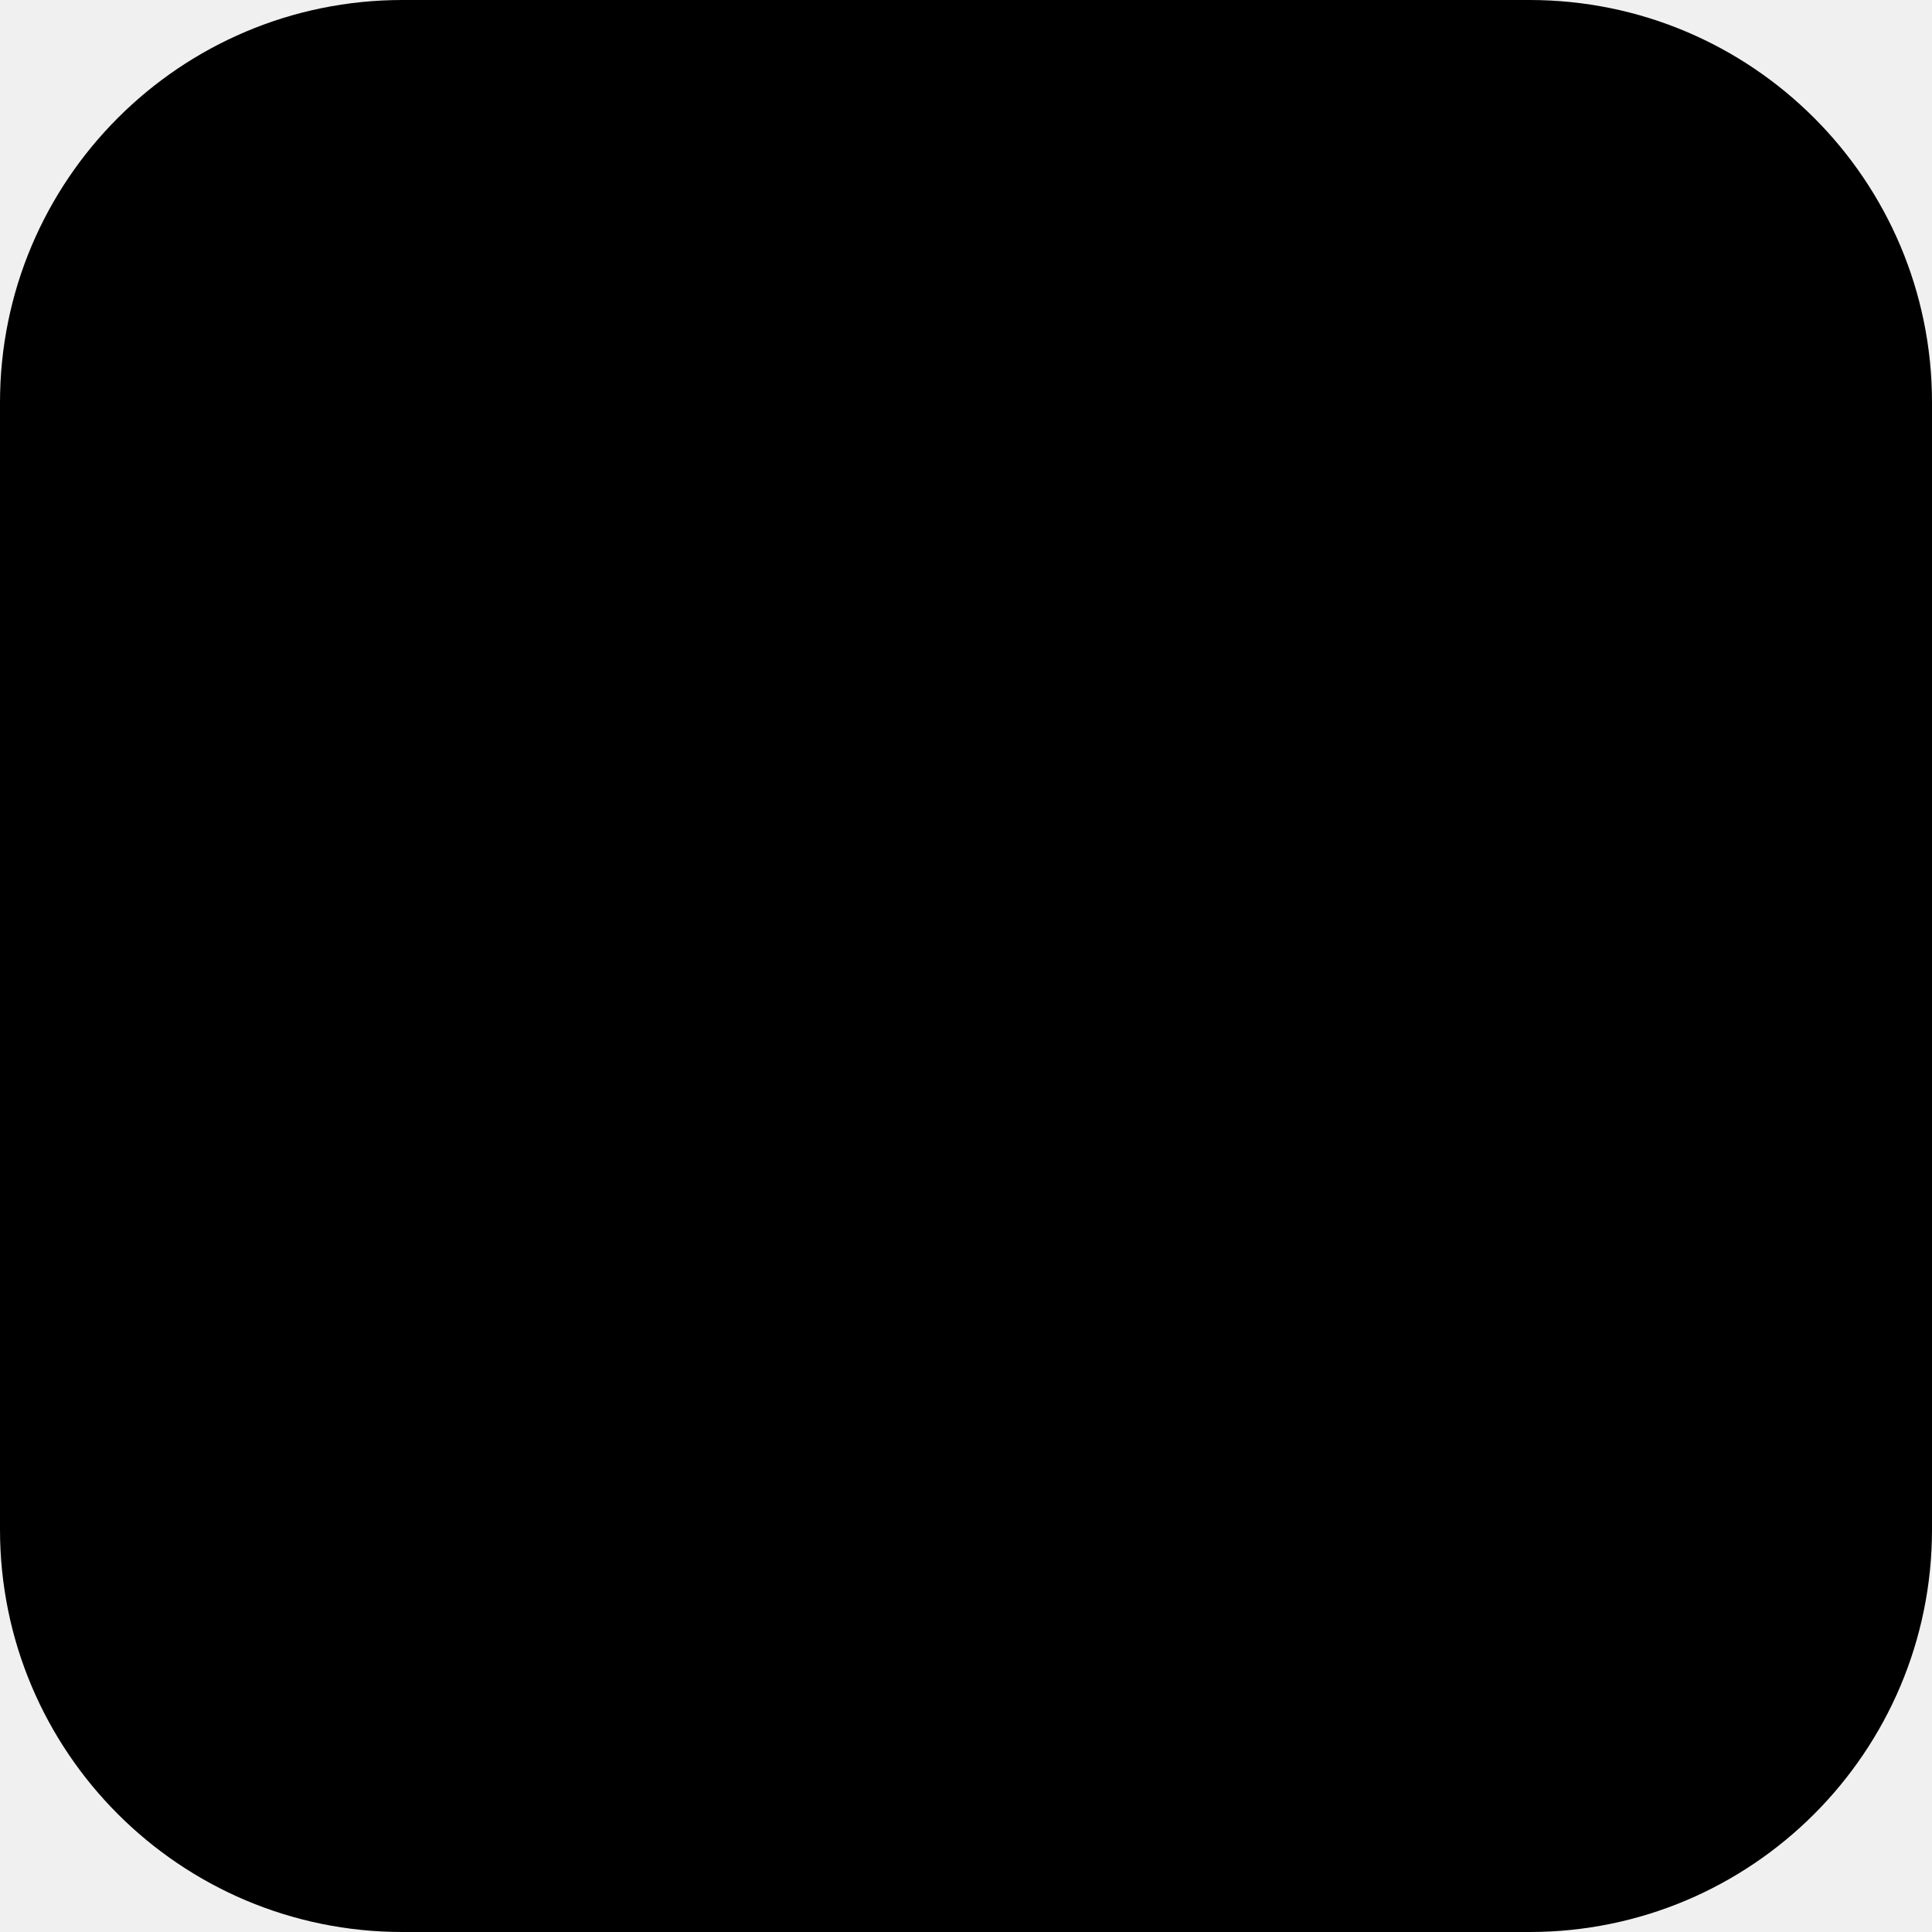
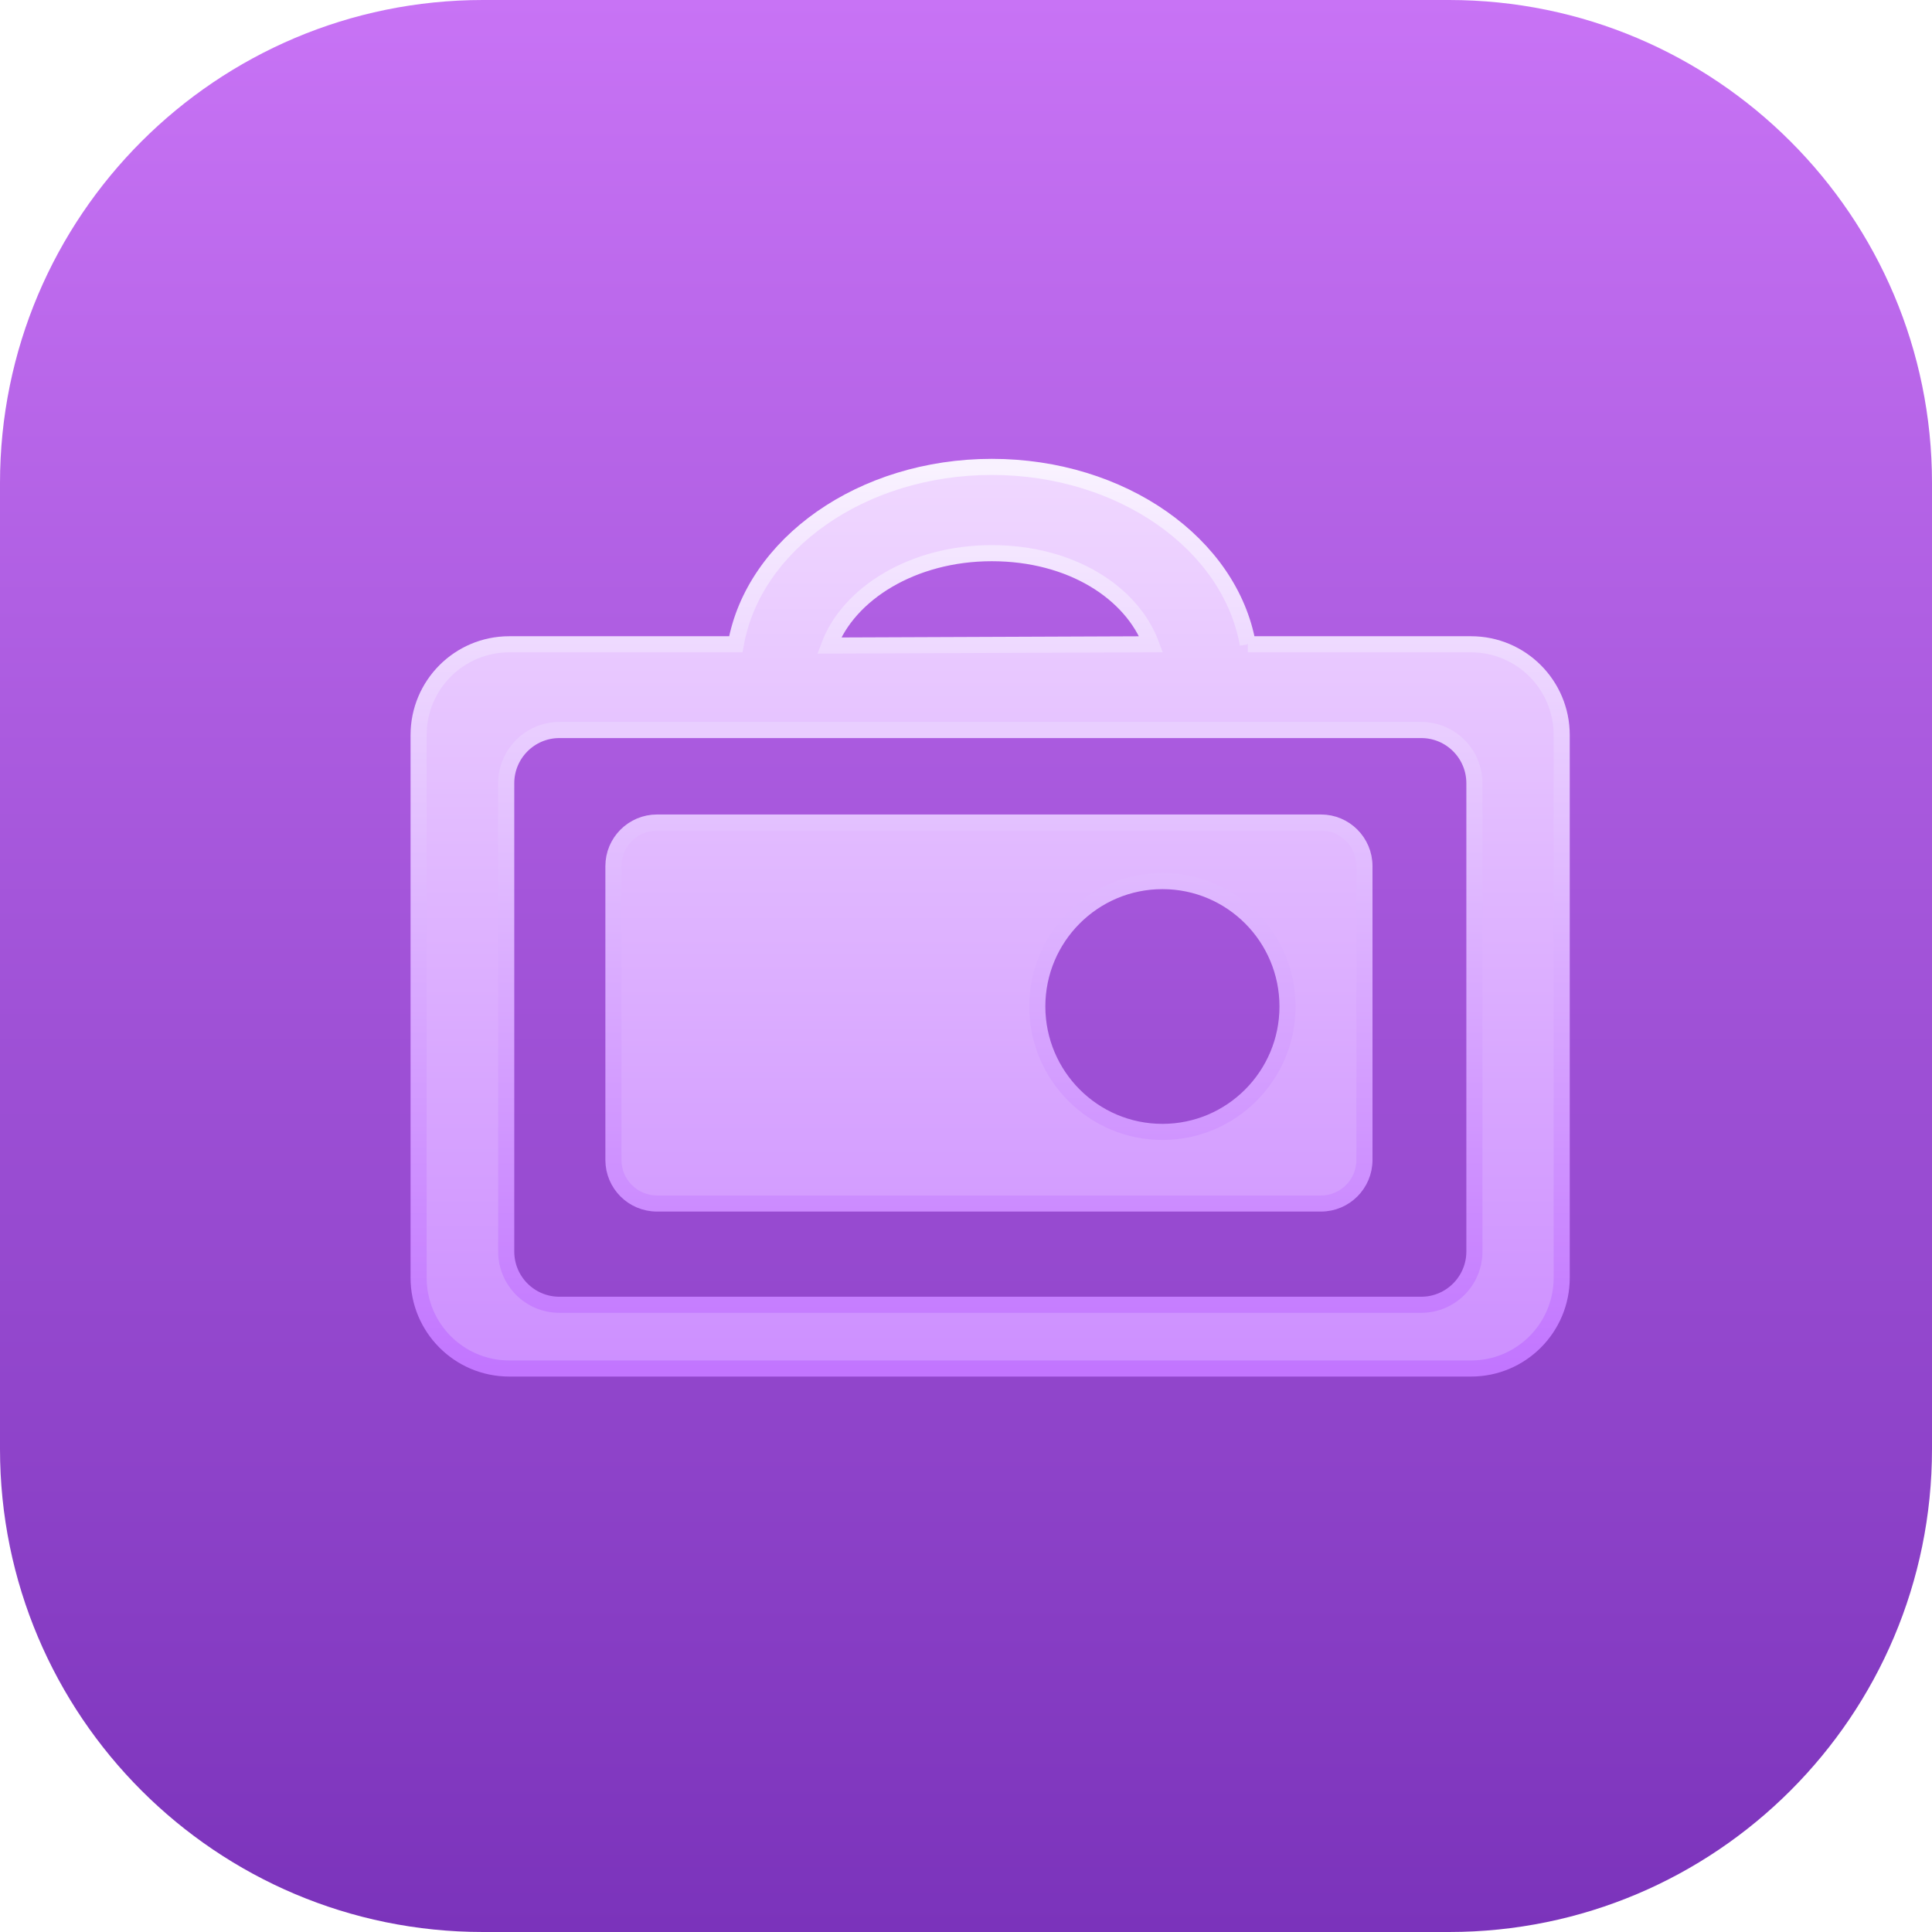
- <svg fill="currentColor" viewBox="0 0 48 48">
-   <path d="M0 10C0 4.477 4.477 0 10 0h28c5.523 0 10 4.477 10 10v28c0 5.523-4.477 10-10 10H10C4.477 48 0 43.523 0 38z" />
-   <path stroke="currentColor" d="M24.641 11.8c3.17 0 5.744 1.877 6.163 4.242l.03.165h5.714l.21.011a2.054 2.054 0 0 1 1.842 2.045v13.481a2.054 2.054 0 0 1-2.052 2.056H12.651c-1.133 0-2.05-.92-2.05-2.055V18.263c0-1.136.917-2.055 2.05-2.056h5.798l.03-.165c.418-2.362 2.993-4.242 6.162-4.242Zm-10.743 6.137c-.839 0-1.521.682-1.521 1.523v11.633c0 .841.68 1.524 1.521 1.524H35.31c.84 0 1.52-.682 1.52-1.524V19.46a1.52 1.52 0 0 0-1.52-1.523zm2.424 2.7H32.82a.88.88 0 0 1 .879.88v7.302a.88.88 0 0 1-.88.882H16.323a.88.88 0 0 1-.882-.882v-7.301c0-.487.397-.882.882-.882ZM28.88 21.69a3.313 3.313 0 0 0-3.31 3.315l.005.171a3.314 3.314 0 0 0 3.305 3.145 3.313 3.313 0 0 0 3.307-3.316c0-1.83-1.48-3.315-3.308-3.315Zm-4.24-8.148c-2.02 0-3.828 1.004-4.346 2.394l-.101.27h8.895l-.101-.27c-.519-1.39-2.327-2.394-4.347-2.394Z" />
+ <svg xmlns="http://www.w3.org/2000/svg" width="120" height="120" viewBox="0 0 120 120" fill="none">
+   <rect width="120" height="120" fill="#F5F5F5" />
+   <g clip-path="url(#clip0_0_1)">
+     <rect width="1440" height="1024" transform="translate(-309 -484)" fill="url(#paint0_linear_0_1)" />
+     <rect width="1440" height="1024" transform="translate(-309 -484)" fill="white" />
+     <rect width="120" height="120" rx="30" fill="url(#paint1_linear_0_1)" />
+     <path d="M82.05 51.089H40.805C39.317 51.089 38.101 52.301 38.101 53.795V72.046C38.101 73.54 39.31 74.752 40.805 74.752H82.05C83.538 74.752 84.748 73.54 84.748 72.046V53.795C84.748 52.301 83.538 51.089 82.05 51.089ZM72.202 70.305C67.909 70.305 64.434 66.816 64.428 62.516C64.428 58.216 67.909 54.726 72.202 54.726C76.495 54.726 79.97 58.216 79.97 62.516C79.97 66.816 76.488 70.305 72.202 70.305Z" fill="url(#paint2_linear_0_1)" />
+     <path d="M91.378 40.018H77.504C76.401 33.796 69.69 29 61.603 29C53.516 29 46.805 33.802 45.702 40.018H31.628C28.518 40.018 26 42.543 26 45.657V79.361C26 82.475 28.518 85 31.628 85H91.372C94.482 85 97 82.475 97 79.361V45.657C97 42.543 94.482 40.018 91.372 40.018H91.378ZM61.603 34.358C66.533 34.358 70.304 36.81 71.5 40.018L51.5 40.097C52.696 36.889 56.672 34.358 61.603 34.358ZM91.578 77.733C91.578 79.561 90.096 81.042 88.275 81.042H34.745C32.917 81.042 31.442 79.561 31.442 77.733V48.651C31.442 46.823 32.924 45.343 34.745 45.343H88.275C90.103 45.343 91.578 46.823 91.578 48.651V77.733Z" fill="url(#paint3_linear_0_1)" />
+     <path d="M77.504 40.018H91.378H91.372M77.504 40.018C76.401 33.796 69.69 29 61.603 29C53.516 29 46.805 33.802 45.702 40.018H31.628C28.518 40.018 26 42.543 26 45.657V79.361C26 82.475 28.518 85 31.628 85H91.372C94.482 85 97 82.475 97 79.361V45.657C97 42.543 94.482 40.018 91.372 40.018M77.504 40.018H91.372M82.05 51.089H40.805C39.317 51.089 38.101 52.301 38.101 53.795V72.046C38.101 73.54 39.31 74.752 40.805 74.752H82.05C83.538 74.752 84.748 73.54 84.748 72.046V53.795C84.748 52.301 83.538 51.089 82.05 51.089ZM72.202 70.305C67.909 70.305 64.434 66.816 64.428 62.516C64.428 58.216 67.909 54.726 72.202 54.726C76.495 54.726 79.97 58.216 79.97 62.516C79.97 66.816 76.488 70.305 72.202 70.305ZM61.603 34.358C66.533 34.358 70.304 36.81 71.5 40.018L51.5 40.097C52.696 36.889 56.672 34.358 61.603 34.358ZM91.578 77.733C91.578 79.561 90.096 81.042 88.275 81.042H34.745C32.917 81.042 31.442 79.561 31.442 77.733V48.651C31.442 46.823 32.924 45.343 34.745 45.343H88.275C90.103 45.343 91.578 46.823 91.578 48.651V77.733Z" stroke="url(#paint4_linear_0_1)" />
+   </g>
+   <defs>
+     <linearGradient id="paint0_linear_0_1" x1="19" y1="19.5" x2="1412.5" y2="1024" gradientUnits="userSpaceOnUse">
+       <stop stop-color="#2E7EEA" />
+       <stop offset="1" stop-color="#013F92" />
+     </linearGradient>
+     <linearGradient id="paint1_linear_0_1" x1="60" y1="-0.13" x2="60" y2="119.87" gradientUnits="userSpaceOnUse">
+       <stop stop-color="#C873F5" />
+       <stop offset="1" stop-color="#7B33BB" />
+     </linearGradient>
+     <linearGradient id="paint2_linear_0_1" x1="61.5" y1="29" x2="61.5" y2="85" gradientUnits="userSpaceOnUse">
+       <stop stop-color="#F0D8FF" />
+       <stop offset="1" stop-color="#CD8FFF" />
+     </linearGradient>
+     <linearGradient id="paint3_linear_0_1" x1="61.5" y1="29" x2="61.5" y2="85" gradientUnits="userSpaceOnUse">
+       <stop stop-color="#F0D8FF" />
+       <stop offset="1" stop-color="#CD8FFF" />
+     </linearGradient>
+     <linearGradient id="paint4_linear_0_1" x1="61.5" y1="29" x2="61.5" y2="85" gradientUnits="userSpaceOnUse">
+       <stop stop-color="#F9F2FF" />
+       <stop offset="1" stop-color="#C275FF" />
+     </linearGradient>
+     <clipPath id="clip0_0_1">
+       <rect width="1440" height="1024" fill="white" transform="translate(-309 -484)" />
+     </clipPath>
+   </defs>
</svg>
